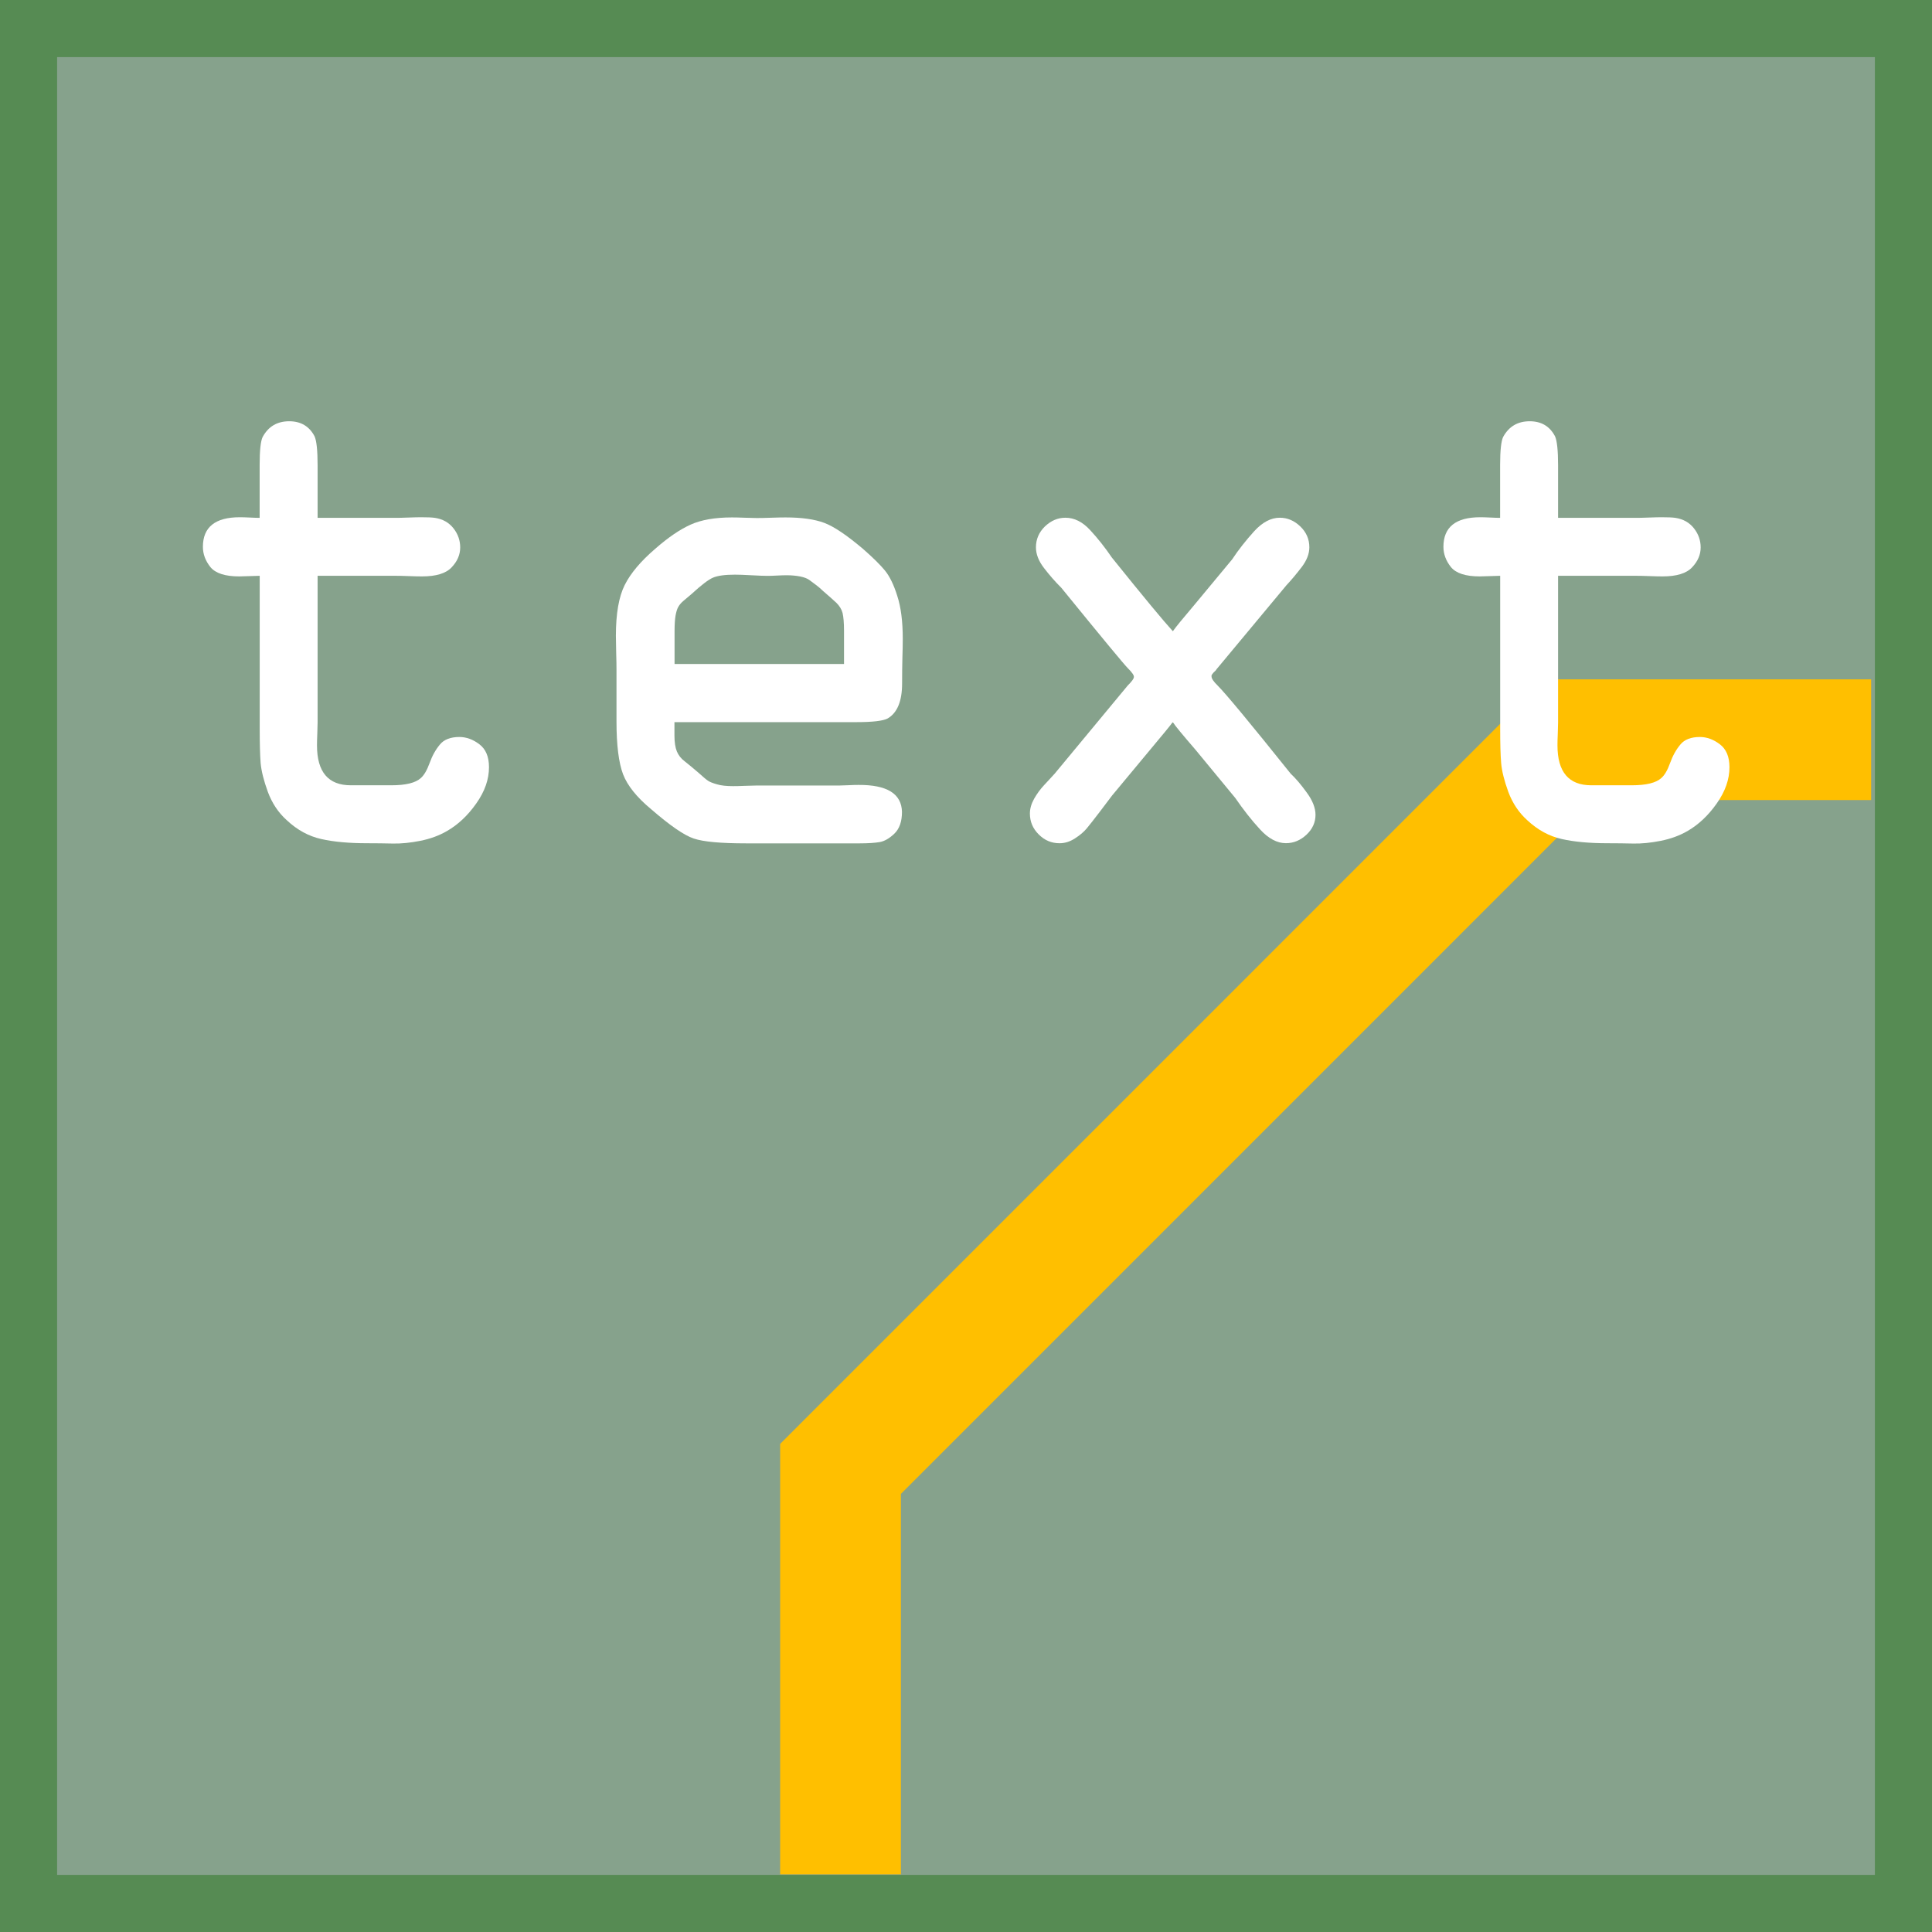
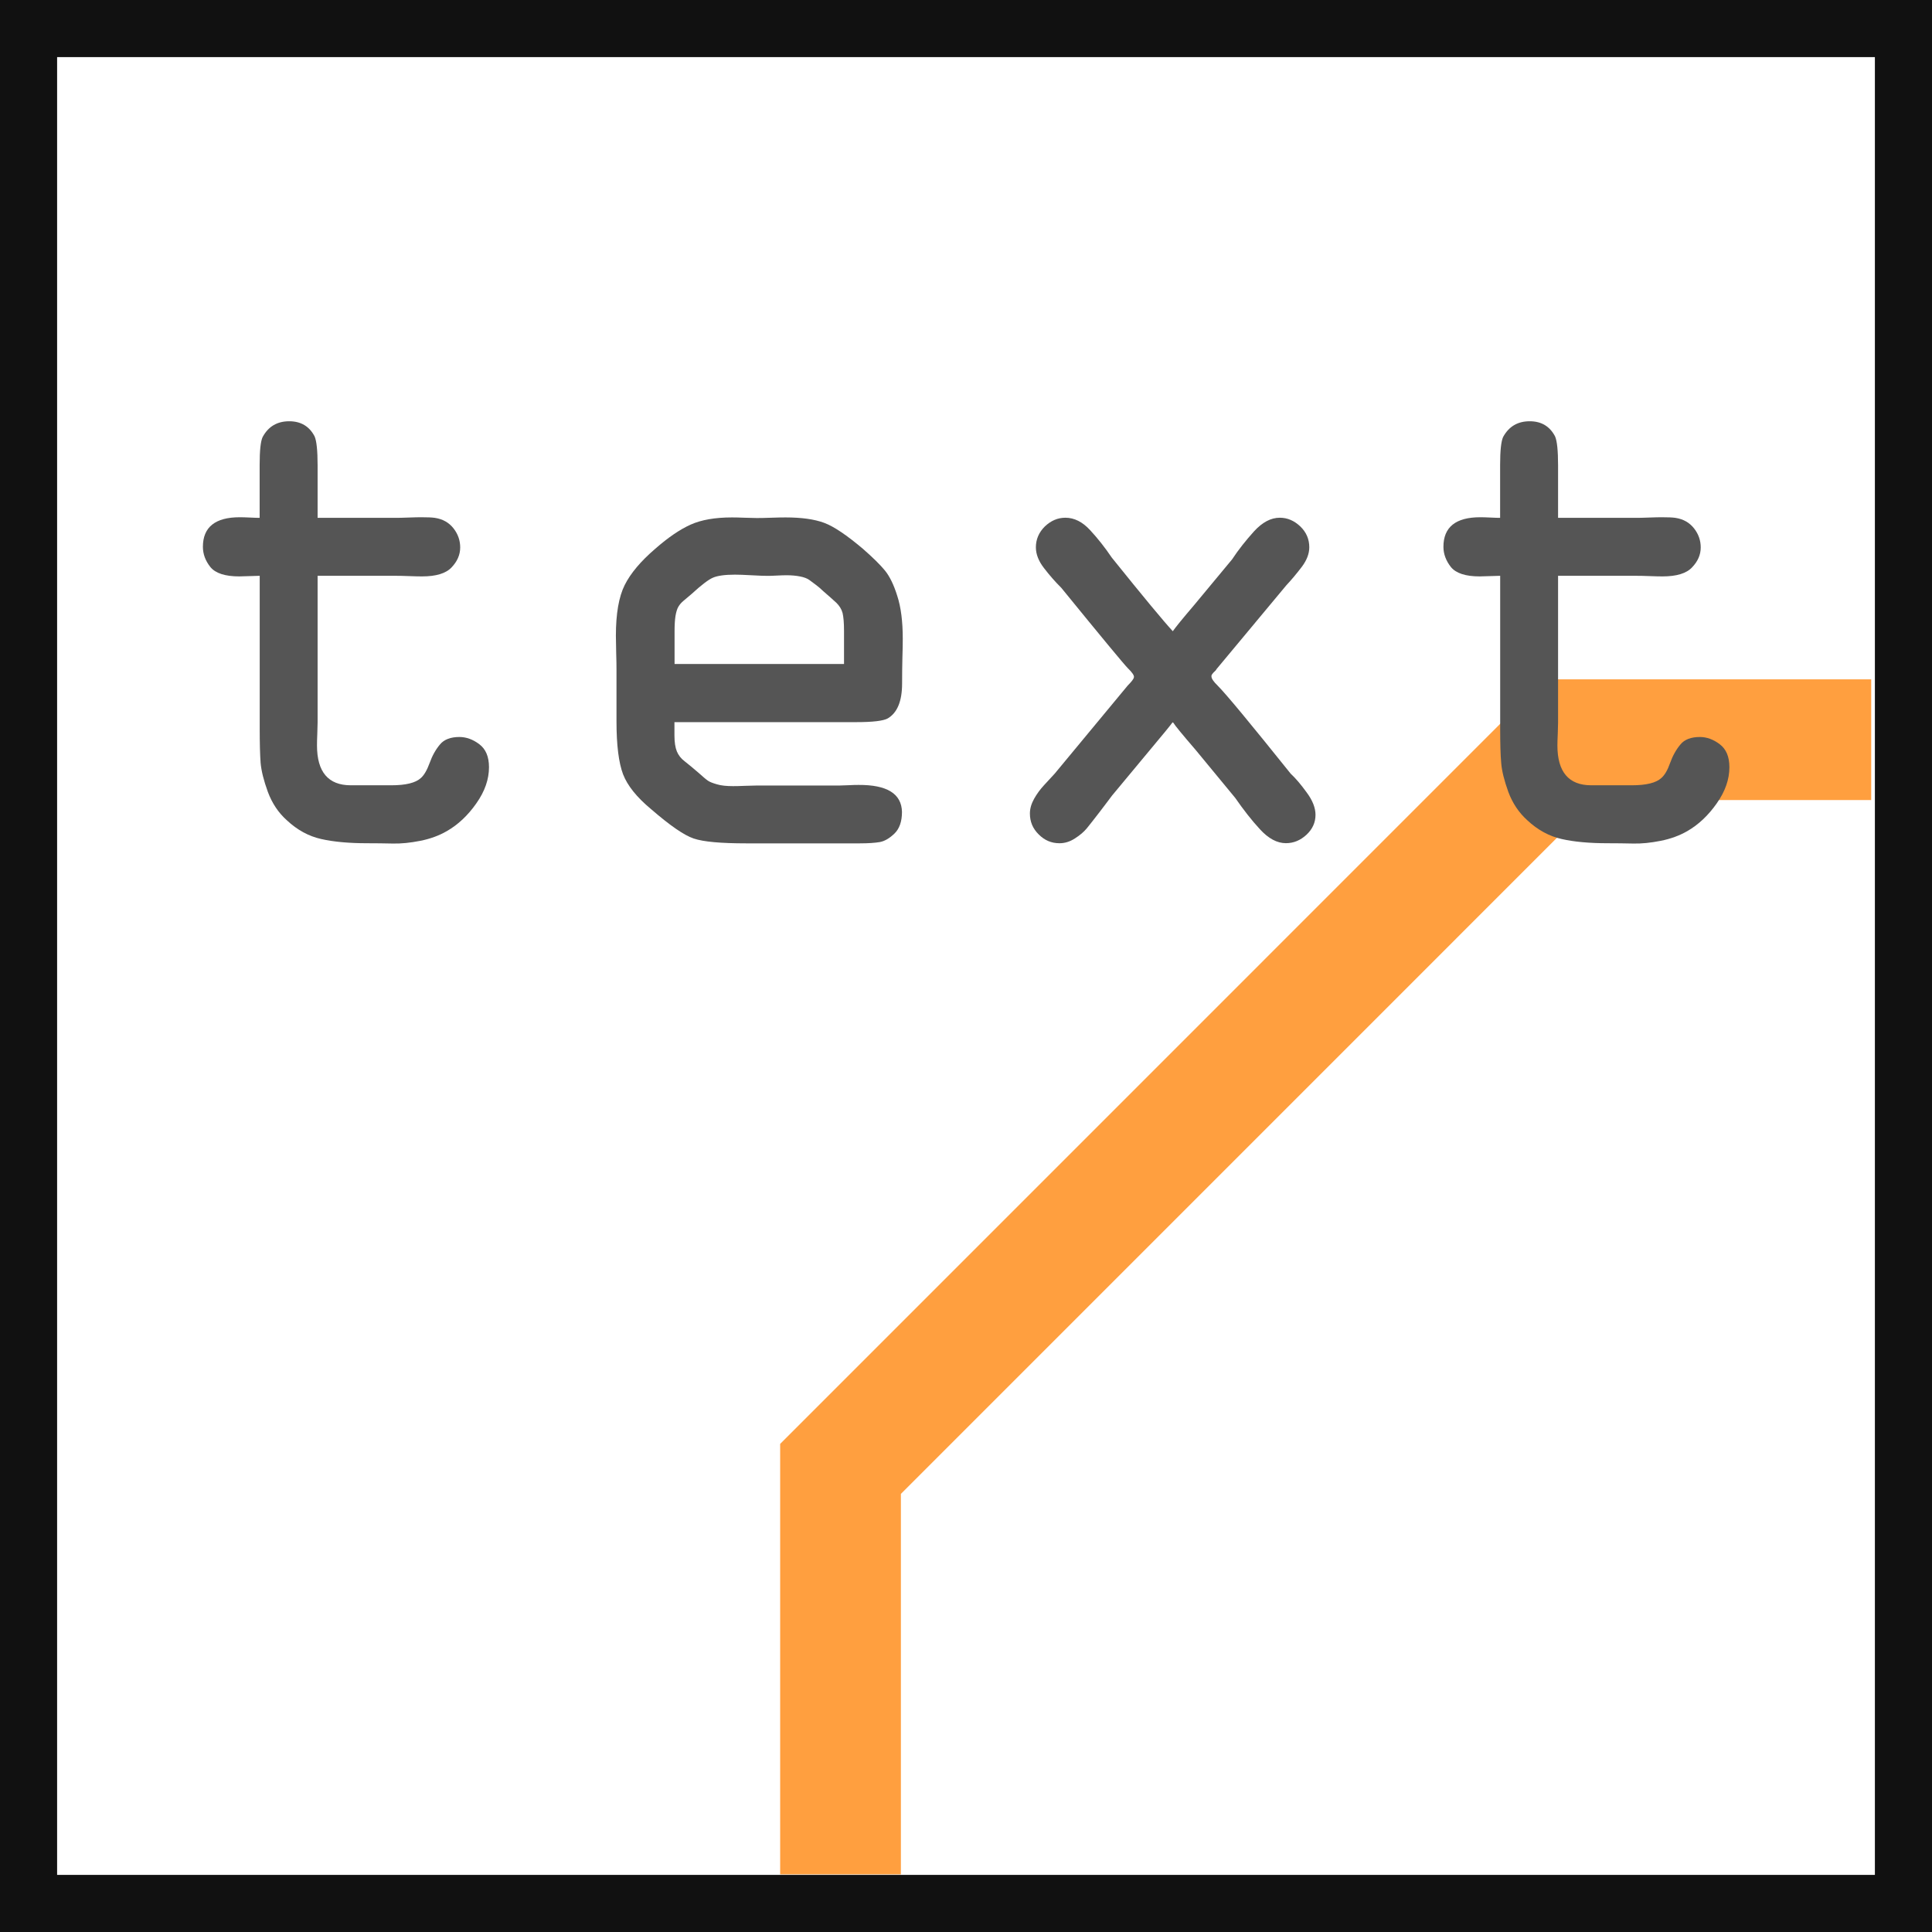
- <svg xmlns="http://www.w3.org/2000/svg" version="1.1" baseProfile="basic" id="Ebene_1" x="0px" y="0px" width="32.003px" height="32.003px" viewBox="0 0 32.003 32.003" xml:space="preserve">
+ <svg xmlns="http://www.w3.org/2000/svg" version="1.1" id="Ebene_1" x="0px" y="0px" width="32.003px" height="32.003px" viewBox="0 0 32.003 32.003" enable-background="new 0 0 32.003 32.003" xml:space="preserve">
  <g id="icon">
-     <rect id="rect2383_3_" x="-0.026" y="-0.026" fill="#86A28C" stroke="#568B53" stroke-width="1.944" width="32.055" height="32.055" />
-     <polyline fill="none" stroke="#FFBF00" stroke-width="2" points="13.923,31.048 13.923,24.332 26.001,12.253 30.995,12.253  " />
+     <rect id="rect2383_3_" x="-0.026" y="-0.026" fill="#FFFFFF" stroke="#111111" stroke-width="1.944" width="32.055" height="32.055" />
+     <polyline fill="none" stroke="#FF9F3F" stroke-width="2" points="13.923,31.048 13.923,24.332 26.001,12.253 30.996,12.253  " />
    <g>
-       <path fill="#FFFFFF" d="M3.361,9.058c0-0.326,0.204-0.49,0.61-0.49c0.04,0,0.097,0.001,0.17,0.005    c0.073,0.004,0.127,0.005,0.16,0.005v-0.88c0-0.24,0.017-0.393,0.05-0.46c0.094-0.173,0.24-0.26,0.44-0.26    c0.192,0,0.333,0.083,0.42,0.25c0.033,0.074,0.05,0.234,0.05,0.48v0.87h1.29c0.047,0,0.118-0.001,0.215-0.005    c0.097-0.004,0.168-0.005,0.215-0.005c0.102,0,0.174,0.003,0.222,0.01c0.133,0.02,0.235,0.079,0.31,0.175s0.11,0.202,0.11,0.315    c0,0.12-0.047,0.23-0.142,0.33c-0.093,0.1-0.257,0.15-0.488,0.15c-0.048,0-0.119-0.001-0.217-0.005    C6.679,9.539,6.608,9.538,6.561,9.538h-1.3v2.43c0,0.04-0.002,0.102-0.005,0.185c-0.004,0.084-0.005,0.148-0.005,0.195    c0,0.44,0.187,0.66,0.56,0.66h0.67c0.24,0,0.403-0.04,0.49-0.12c0.054-0.047,0.102-0.13,0.146-0.25    c0.043-0.12,0.1-0.222,0.17-0.305c0.068-0.084,0.178-0.125,0.323-0.125c0.113,0,0.225,0.04,0.33,0.12    c0.106,0.08,0.16,0.206,0.16,0.38c0,0.2-0.068,0.399-0.21,0.6c-0.14,0.2-0.304,0.354-0.49,0.46    c-0.126,0.073-0.272,0.127-0.438,0.16c-0.167,0.033-0.318,0.048-0.455,0.045s-0.278-0.005-0.425-0.005    c-0.301,0-0.555-0.023-0.762-0.07c-0.206-0.046-0.396-0.149-0.568-0.31c-0.142-0.127-0.245-0.283-0.315-0.47    c-0.068-0.187-0.108-0.347-0.12-0.48c-0.01-0.133-0.015-0.323-0.015-0.57v-2.53c-0.033,0-0.089,0.002-0.165,0.005    C4.06,9.546,4.002,9.548,3.962,9.548c-0.233,0-0.393-0.052-0.477-0.155C3.403,9.29,3.361,9.178,3.361,9.058z" />
-       <path fill="#FFFFFF" d="M14.941,13.449c0,0.159-0.042,0.279-0.125,0.359s-0.165,0.127-0.245,0.141    c-0.079,0.013-0.188,0.021-0.329,0.021h-1.881c-0.42,0-0.71-0.026-0.869-0.08c-0.16-0.053-0.396-0.217-0.711-0.49    c-0.232-0.193-0.387-0.385-0.46-0.574c-0.072-0.19-0.109-0.482-0.109-0.875v-0.86c0-0.061-0.001-0.152-0.005-0.275    c-0.003-0.123-0.005-0.218-0.005-0.285c0-0.367,0.049-0.646,0.146-0.84s0.265-0.394,0.505-0.6c0.213-0.187,0.408-0.32,0.585-0.4    s0.405-0.12,0.686-0.12c0.047,0,0.116,0.001,0.21,0.005c0.094,0.003,0.16,0.005,0.2,0.005c0.054,0,0.134-0.001,0.239-0.005    c0.106-0.004,0.188-0.005,0.24-0.005c0.267,0,0.479,0.03,0.64,0.09c0.161,0.06,0.373,0.204,0.641,0.43    c0.167,0.146,0.289,0.267,0.365,0.36c0.076,0.093,0.146,0.233,0.204,0.42c0.061,0.187,0.091,0.423,0.091,0.71    c0,0.086-0.002,0.192-0.006,0.315c-0.003,0.124-0.005,0.266-0.005,0.425c0,0.294-0.08,0.487-0.239,0.58    c-0.073,0.04-0.246,0.061-0.521,0.061h-3.011v0.22c0,0.113,0.014,0.202,0.04,0.265s0.069,0.119,0.131,0.165    c0.06,0.047,0.136,0.11,0.229,0.19c0.073,0.066,0.125,0.11,0.155,0.13c0.03,0.021,0.08,0.04,0.149,0.06    c0.069,0.021,0.158,0.03,0.266,0.03c0.046,0,0.113-0.001,0.2-0.005c0.086-0.003,0.148-0.005,0.188-0.005h1.37    c0.026,0,0.076-0.002,0.15-0.005c0.073-0.004,0.13-0.005,0.17-0.005C14.694,12.999,14.934,13.148,14.941,13.449z M13.981,10.999    v-0.55c0-0.133-0.009-0.23-0.024-0.295c-0.017-0.064-0.053-0.12-0.104-0.17c-0.054-0.05-0.127-0.115-0.22-0.195    c-0.034-0.033-0.07-0.065-0.11-0.095c-0.04-0.03-0.078-0.059-0.114-0.085c-0.036-0.027-0.089-0.047-0.155-0.06    c-0.066-0.013-0.141-0.02-0.22-0.02c-0.04,0-0.096,0.001-0.165,0.005c-0.07,0.004-0.121,0.005-0.155,0.005    c-0.053,0-0.143-0.003-0.266-0.01c-0.122-0.007-0.215-0.01-0.274-0.01c-0.166,0-0.288,0.017-0.364,0.05    c-0.077,0.033-0.195,0.124-0.354,0.27c-0.055,0.046-0.1,0.085-0.136,0.115c-0.036,0.03-0.064,0.063-0.085,0.1    c-0.021,0.037-0.034,0.085-0.045,0.145c-0.01,0.06-0.016,0.145-0.016,0.25v0.55H13.981z" />
-       <path fill="#FFFFFF" d="M19.421,11.968c-0.033,0.047-0.153,0.193-0.36,0.44l-0.64,0.77c-0.04,0.054-0.108,0.144-0.205,0.271    c-0.097,0.126-0.168,0.218-0.215,0.274c-0.047,0.056-0.111,0.112-0.195,0.165c-0.083,0.054-0.168,0.08-0.255,0.08    c-0.133,0-0.248-0.048-0.345-0.146c-0.098-0.097-0.146-0.212-0.146-0.346c0-0.08,0.023-0.161,0.07-0.245    c0.047-0.083,0.101-0.156,0.16-0.22c0.059-0.064,0.12-0.128,0.18-0.195l1.21-1.46c0.066-0.066,0.102-0.113,0.102-0.14    c0.006-0.026-0.027-0.076-0.102-0.15c-0.06-0.06-0.427-0.503-1.1-1.33c-0.101-0.1-0.195-0.208-0.285-0.325    c-0.09-0.116-0.135-0.231-0.135-0.345c0-0.133,0.05-0.249,0.148-0.345c0.102-0.097,0.214-0.145,0.341-0.145    c0.146,0,0.283,0.068,0.409,0.205c0.127,0.137,0.247,0.289,0.36,0.455c0.525,0.653,0.863,1.06,1.01,1.22    c0.047-0.067,0.164-0.21,0.351-0.43l0.631-0.76c0.105-0.16,0.229-0.315,0.364-0.465c0.137-0.15,0.278-0.225,0.426-0.225    c0.126,0,0.239,0.048,0.34,0.145c0.1,0.097,0.149,0.212,0.149,0.345c0,0.106-0.042,0.215-0.125,0.325    c-0.084,0.11-0.169,0.212-0.256,0.305l-1.14,1.37c-0.007,0.007-0.018,0.021-0.03,0.04c-0.053,0.047-0.076,0.08-0.069,0.101    c0,0.033,0.033,0.083,0.101,0.149c0.14,0.141,0.543,0.627,1.21,1.46c0.08,0.074,0.168,0.177,0.265,0.311    c0.098,0.133,0.146,0.257,0.146,0.37c0,0.126-0.05,0.236-0.15,0.33c-0.1,0.093-0.213,0.14-0.34,0.14    c-0.146,0-0.29-0.076-0.43-0.23c-0.141-0.152-0.276-0.326-0.41-0.52l-0.66-0.8c-0.213-0.247-0.337-0.396-0.37-0.45H19.421z" />
-       <path fill="#FFFFFF" d="M23.91,9.058c0-0.326,0.203-0.49,0.609-0.49c0.04,0,0.098,0.001,0.17,0.005    c0.073,0.004,0.127,0.005,0.16,0.005v-0.88c0-0.24,0.018-0.393,0.05-0.46c0.095-0.173,0.24-0.26,0.44-0.26    c0.193,0,0.333,0.083,0.42,0.25c0.033,0.074,0.05,0.234,0.05,0.48v0.87h1.29c0.047,0,0.118-0.001,0.215-0.005    c0.098-0.004,0.168-0.005,0.215-0.005c0.102,0,0.175,0.003,0.222,0.01c0.133,0.02,0.235,0.079,0.31,0.175s0.11,0.202,0.11,0.315    c0,0.12-0.047,0.23-0.142,0.33c-0.093,0.1-0.257,0.15-0.488,0.15c-0.047,0-0.119-0.001-0.216-0.005    c-0.098-0.004-0.168-0.005-0.216-0.005h-1.3v2.43c0,0.04-0.002,0.102-0.005,0.185c-0.004,0.084-0.005,0.148-0.005,0.195    c0,0.44,0.187,0.66,0.56,0.66h0.67c0.24,0,0.403-0.04,0.49-0.12c0.055-0.047,0.103-0.13,0.146-0.25    c0.043-0.12,0.1-0.222,0.17-0.305c0.068-0.084,0.178-0.125,0.324-0.125c0.112,0,0.224,0.04,0.329,0.12    c0.106,0.08,0.16,0.206,0.16,0.38c0,0.2-0.068,0.399-0.21,0.6c-0.14,0.2-0.304,0.354-0.489,0.46    c-0.127,0.073-0.273,0.127-0.439,0.16c-0.167,0.033-0.318,0.048-0.455,0.045s-0.278-0.005-0.425-0.005    c-0.3,0-0.554-0.023-0.761-0.07c-0.206-0.046-0.396-0.149-0.569-0.31c-0.141-0.127-0.245-0.283-0.315-0.47    c-0.068-0.187-0.108-0.347-0.119-0.48c-0.011-0.133-0.016-0.323-0.016-0.57v-2.53c-0.033,0-0.089,0.002-0.165,0.005    c-0.077,0.003-0.135,0.005-0.175,0.005c-0.233,0-0.392-0.052-0.476-0.155C23.952,9.29,23.91,9.178,23.91,9.058z" />
+       <path fill="#555555" d="M3.361,9.058c0-0.326,0.204-0.49,0.61-0.49c0.04,0,0.097,0.001,0.17,0.005    c0.073,0.004,0.127,0.005,0.16,0.005v-0.88c0-0.24,0.017-0.393,0.05-0.46c0.094-0.173,0.24-0.26,0.44-0.26    c0.192,0,0.333,0.083,0.42,0.25c0.033,0.074,0.05,0.234,0.05,0.48v0.87h1.29c0.047,0,0.118-0.001,0.215-0.005    c0.097-0.004,0.168-0.005,0.215-0.005c0.102,0,0.174,0.003,0.222,0.01c0.133,0.02,0.235,0.079,0.31,0.175    c0.075,0.096,0.11,0.202,0.11,0.315c0,0.12-0.047,0.23-0.142,0.33c-0.093,0.1-0.257,0.15-0.488,0.15    c-0.048,0-0.119-0.001-0.217-0.005C6.679,9.539,6.608,9.538,6.561,9.538h-1.3v2.43c0,0.04-0.002,0.102-0.005,0.185    c-0.004,0.084-0.005,0.148-0.005,0.195c0,0.44,0.187,0.66,0.56,0.66h0.67c0.24,0,0.403-0.04,0.49-0.12    c0.054-0.047,0.102-0.13,0.146-0.25c0.043-0.12,0.1-0.222,0.17-0.305c0.068-0.084,0.178-0.125,0.323-0.125    c0.113,0,0.225,0.04,0.33,0.12c0.106,0.08,0.16,0.206,0.16,0.38c0,0.2-0.068,0.399-0.21,0.6c-0.14,0.2-0.304,0.354-0.49,0.46    c-0.126,0.073-0.272,0.127-0.438,0.16c-0.167,0.033-0.318,0.048-0.455,0.045c-0.137-0.003-0.278-0.005-0.425-0.005    c-0.301,0-0.555-0.023-0.762-0.07c-0.206-0.046-0.396-0.149-0.568-0.31c-0.142-0.127-0.245-0.283-0.315-0.47    c-0.068-0.187-0.108-0.347-0.12-0.48c-0.01-0.133-0.015-0.323-0.015-0.57v-2.53c-0.033,0-0.089,0.002-0.165,0.005    C4.06,9.546,4.002,9.548,3.962,9.548c-0.233,0-0.393-0.052-0.477-0.155C3.403,9.29,3.361,9.178,3.361,9.058z" />
+       <path fill="#555555" d="M14.941,13.449c0,0.159-0.042,0.279-0.125,0.359s-0.165,0.127-0.245,0.141    c-0.079,0.013-0.188,0.021-0.329,0.021h-1.881c-0.42,0-0.71-0.026-0.869-0.08c-0.16-0.053-0.396-0.217-0.711-0.49    c-0.232-0.193-0.387-0.385-0.46-0.574c-0.072-0.19-0.109-0.482-0.109-0.875v-0.86c0-0.061-0.001-0.152-0.005-0.275    c-0.003-0.123-0.005-0.218-0.005-0.285c0-0.367,0.049-0.646,0.146-0.84c0.097-0.194,0.265-0.394,0.505-0.6    c0.213-0.187,0.408-0.32,0.585-0.4c0.177-0.08,0.405-0.12,0.686-0.12c0.047,0,0.116,0.001,0.21,0.005    c0.094,0.003,0.16,0.005,0.2,0.005c0.054,0,0.134-0.001,0.239-0.005c0.106-0.004,0.188-0.005,0.24-0.005    c0.267,0,0.479,0.03,0.64,0.09c0.161,0.06,0.373,0.204,0.641,0.43c0.167,0.146,0.289,0.267,0.365,0.36    c0.076,0.093,0.146,0.233,0.204,0.42c0.061,0.187,0.091,0.423,0.091,0.71c0,0.086-0.002,0.192-0.006,0.315    c-0.003,0.124-0.005,0.266-0.005,0.425c0,0.294-0.08,0.487-0.239,0.58c-0.073,0.04-0.246,0.061-0.521,0.061h-3.011v0.22    c0,0.113,0.014,0.202,0.04,0.265c0.026,0.063,0.069,0.119,0.131,0.165c0.06,0.047,0.136,0.11,0.229,0.19    c0.073,0.066,0.125,0.11,0.155,0.13c0.03,0.021,0.08,0.04,0.149,0.06c0.069,0.021,0.158,0.03,0.266,0.03    c0.046,0,0.113-0.001,0.2-0.005c0.086-0.003,0.148-0.005,0.188-0.005h1.37c0.026,0,0.076-0.002,0.15-0.005    c0.073-0.004,0.13-0.005,0.17-0.005C14.694,12.999,14.934,13.148,14.941,13.449z M13.981,10.999v-0.55    c0-0.133-0.009-0.23-0.024-0.295c-0.017-0.064-0.053-0.12-0.104-0.17c-0.054-0.05-0.127-0.115-0.22-0.195    c-0.034-0.033-0.07-0.065-0.11-0.095c-0.04-0.03-0.078-0.059-0.114-0.085c-0.036-0.027-0.089-0.047-0.155-0.06    c-0.066-0.013-0.141-0.02-0.22-0.02c-0.04,0-0.096,0.001-0.165,0.005c-0.07,0.004-0.121,0.005-0.155,0.005    c-0.053,0-0.143-0.003-0.266-0.01c-0.122-0.007-0.215-0.01-0.274-0.01c-0.166,0-0.288,0.017-0.364,0.05    c-0.077,0.033-0.195,0.124-0.354,0.27c-0.055,0.046-0.1,0.085-0.136,0.115c-0.036,0.03-0.064,0.063-0.085,0.1    c-0.021,0.037-0.034,0.085-0.045,0.145c-0.01,0.06-0.016,0.145-0.016,0.25v0.55H13.981z" />
+       <path fill="#555555" d="M19.421,11.968c-0.033,0.047-0.153,0.193-0.36,0.44l-0.64,0.77c-0.041,0.054-0.108,0.145-0.205,0.271    c-0.098,0.126-0.168,0.218-0.215,0.274c-0.047,0.056-0.111,0.112-0.195,0.165c-0.083,0.054-0.168,0.08-0.256,0.08    c-0.133,0-0.247-0.048-0.344-0.146c-0.099-0.097-0.146-0.212-0.146-0.346c0-0.08,0.023-0.161,0.07-0.245    c0.047-0.083,0.101-0.156,0.16-0.22c0.059-0.063,0.119-0.128,0.18-0.195l1.21-1.46c0.065-0.066,0.103-0.113,0.103-0.14    c0.006-0.026-0.027-0.076-0.103-0.15c-0.06-0.06-0.427-0.503-1.101-1.33c-0.101-0.1-0.195-0.208-0.285-0.325    c-0.09-0.116-0.135-0.231-0.135-0.345c0-0.133,0.051-0.249,0.148-0.345c0.102-0.097,0.214-0.145,0.341-0.145    c0.146,0,0.283,0.068,0.409,0.205c0.127,0.137,0.247,0.289,0.359,0.455c0.525,0.653,0.863,1.06,1.011,1.22    c0.047-0.067,0.163-0.21,0.351-0.43l0.631-0.76c0.105-0.16,0.229-0.315,0.364-0.465c0.138-0.15,0.278-0.225,0.427-0.225    c0.125,0,0.238,0.048,0.34,0.145c0.1,0.097,0.148,0.212,0.148,0.345c0,0.106-0.042,0.215-0.125,0.325    c-0.084,0.11-0.169,0.212-0.256,0.305l-1.141,1.37c-0.006,0.007-0.018,0.021-0.029,0.04c-0.053,0.047-0.076,0.08-0.069,0.101    c0,0.033,0.033,0.083,0.101,0.149c0.141,0.141,0.543,0.627,1.211,1.46c0.08,0.074,0.168,0.177,0.265,0.311    c0.099,0.133,0.146,0.257,0.146,0.37c0,0.126-0.049,0.236-0.149,0.33c-0.101,0.093-0.213,0.14-0.341,0.14    c-0.146,0-0.289-0.076-0.43-0.23c-0.141-0.152-0.275-0.326-0.41-0.52l-0.66-0.8c-0.213-0.247-0.336-0.396-0.369-0.45    L19.421,11.968L19.421,11.968z" />
+       <path fill="#555555" d="M23.91,9.058c0-0.326,0.203-0.49,0.609-0.49c0.04,0,0.098,0.001,0.17,0.005    c0.073,0.004,0.127,0.005,0.16,0.005v-0.88c0-0.24,0.018-0.393,0.05-0.46c0.095-0.173,0.24-0.26,0.44-0.26    c0.193,0,0.332,0.083,0.42,0.25c0.033,0.074,0.05,0.234,0.05,0.48v0.87h1.29c0.047,0,0.117-0.001,0.215-0.005    c0.098-0.004,0.168-0.005,0.215-0.005c0.102,0,0.176,0.003,0.223,0.01c0.133,0.02,0.234,0.079,0.31,0.175    c0.075,0.096,0.11,0.202,0.11,0.315c0,0.12-0.047,0.23-0.143,0.33c-0.093,0.1-0.257,0.15-0.488,0.15    c-0.047,0-0.119-0.001-0.215-0.005c-0.099-0.004-0.168-0.005-0.217-0.005h-1.3v2.43c0,0.04-0.002,0.102-0.005,0.185    c-0.004,0.084-0.006,0.148-0.006,0.195c0,0.44,0.188,0.66,0.561,0.66h0.67c0.24,0,0.403-0.04,0.49-0.12    c0.055-0.047,0.104-0.13,0.146-0.25c0.043-0.12,0.1-0.222,0.17-0.305c0.067-0.084,0.178-0.125,0.324-0.125    c0.111,0,0.223,0.04,0.328,0.12c0.106,0.08,0.16,0.206,0.16,0.38c0,0.2-0.068,0.399-0.21,0.6c-0.14,0.2-0.304,0.354-0.489,0.46    c-0.127,0.073-0.273,0.127-0.439,0.16c-0.166,0.033-0.317,0.048-0.454,0.045c-0.138-0.003-0.278-0.005-0.425-0.005    c-0.301,0-0.555-0.023-0.762-0.07c-0.205-0.046-0.396-0.149-0.568-0.31c-0.141-0.127-0.245-0.283-0.315-0.47    c-0.067-0.187-0.108-0.347-0.118-0.48c-0.012-0.133-0.017-0.323-0.017-0.57v-2.53c-0.033,0-0.089,0.002-0.165,0.005    c-0.077,0.003-0.135,0.005-0.176,0.005c-0.232,0-0.391-0.052-0.475-0.155C23.953,9.29,23.91,9.178,23.91,9.058z" />
    </g>
  </g>
</svg>
